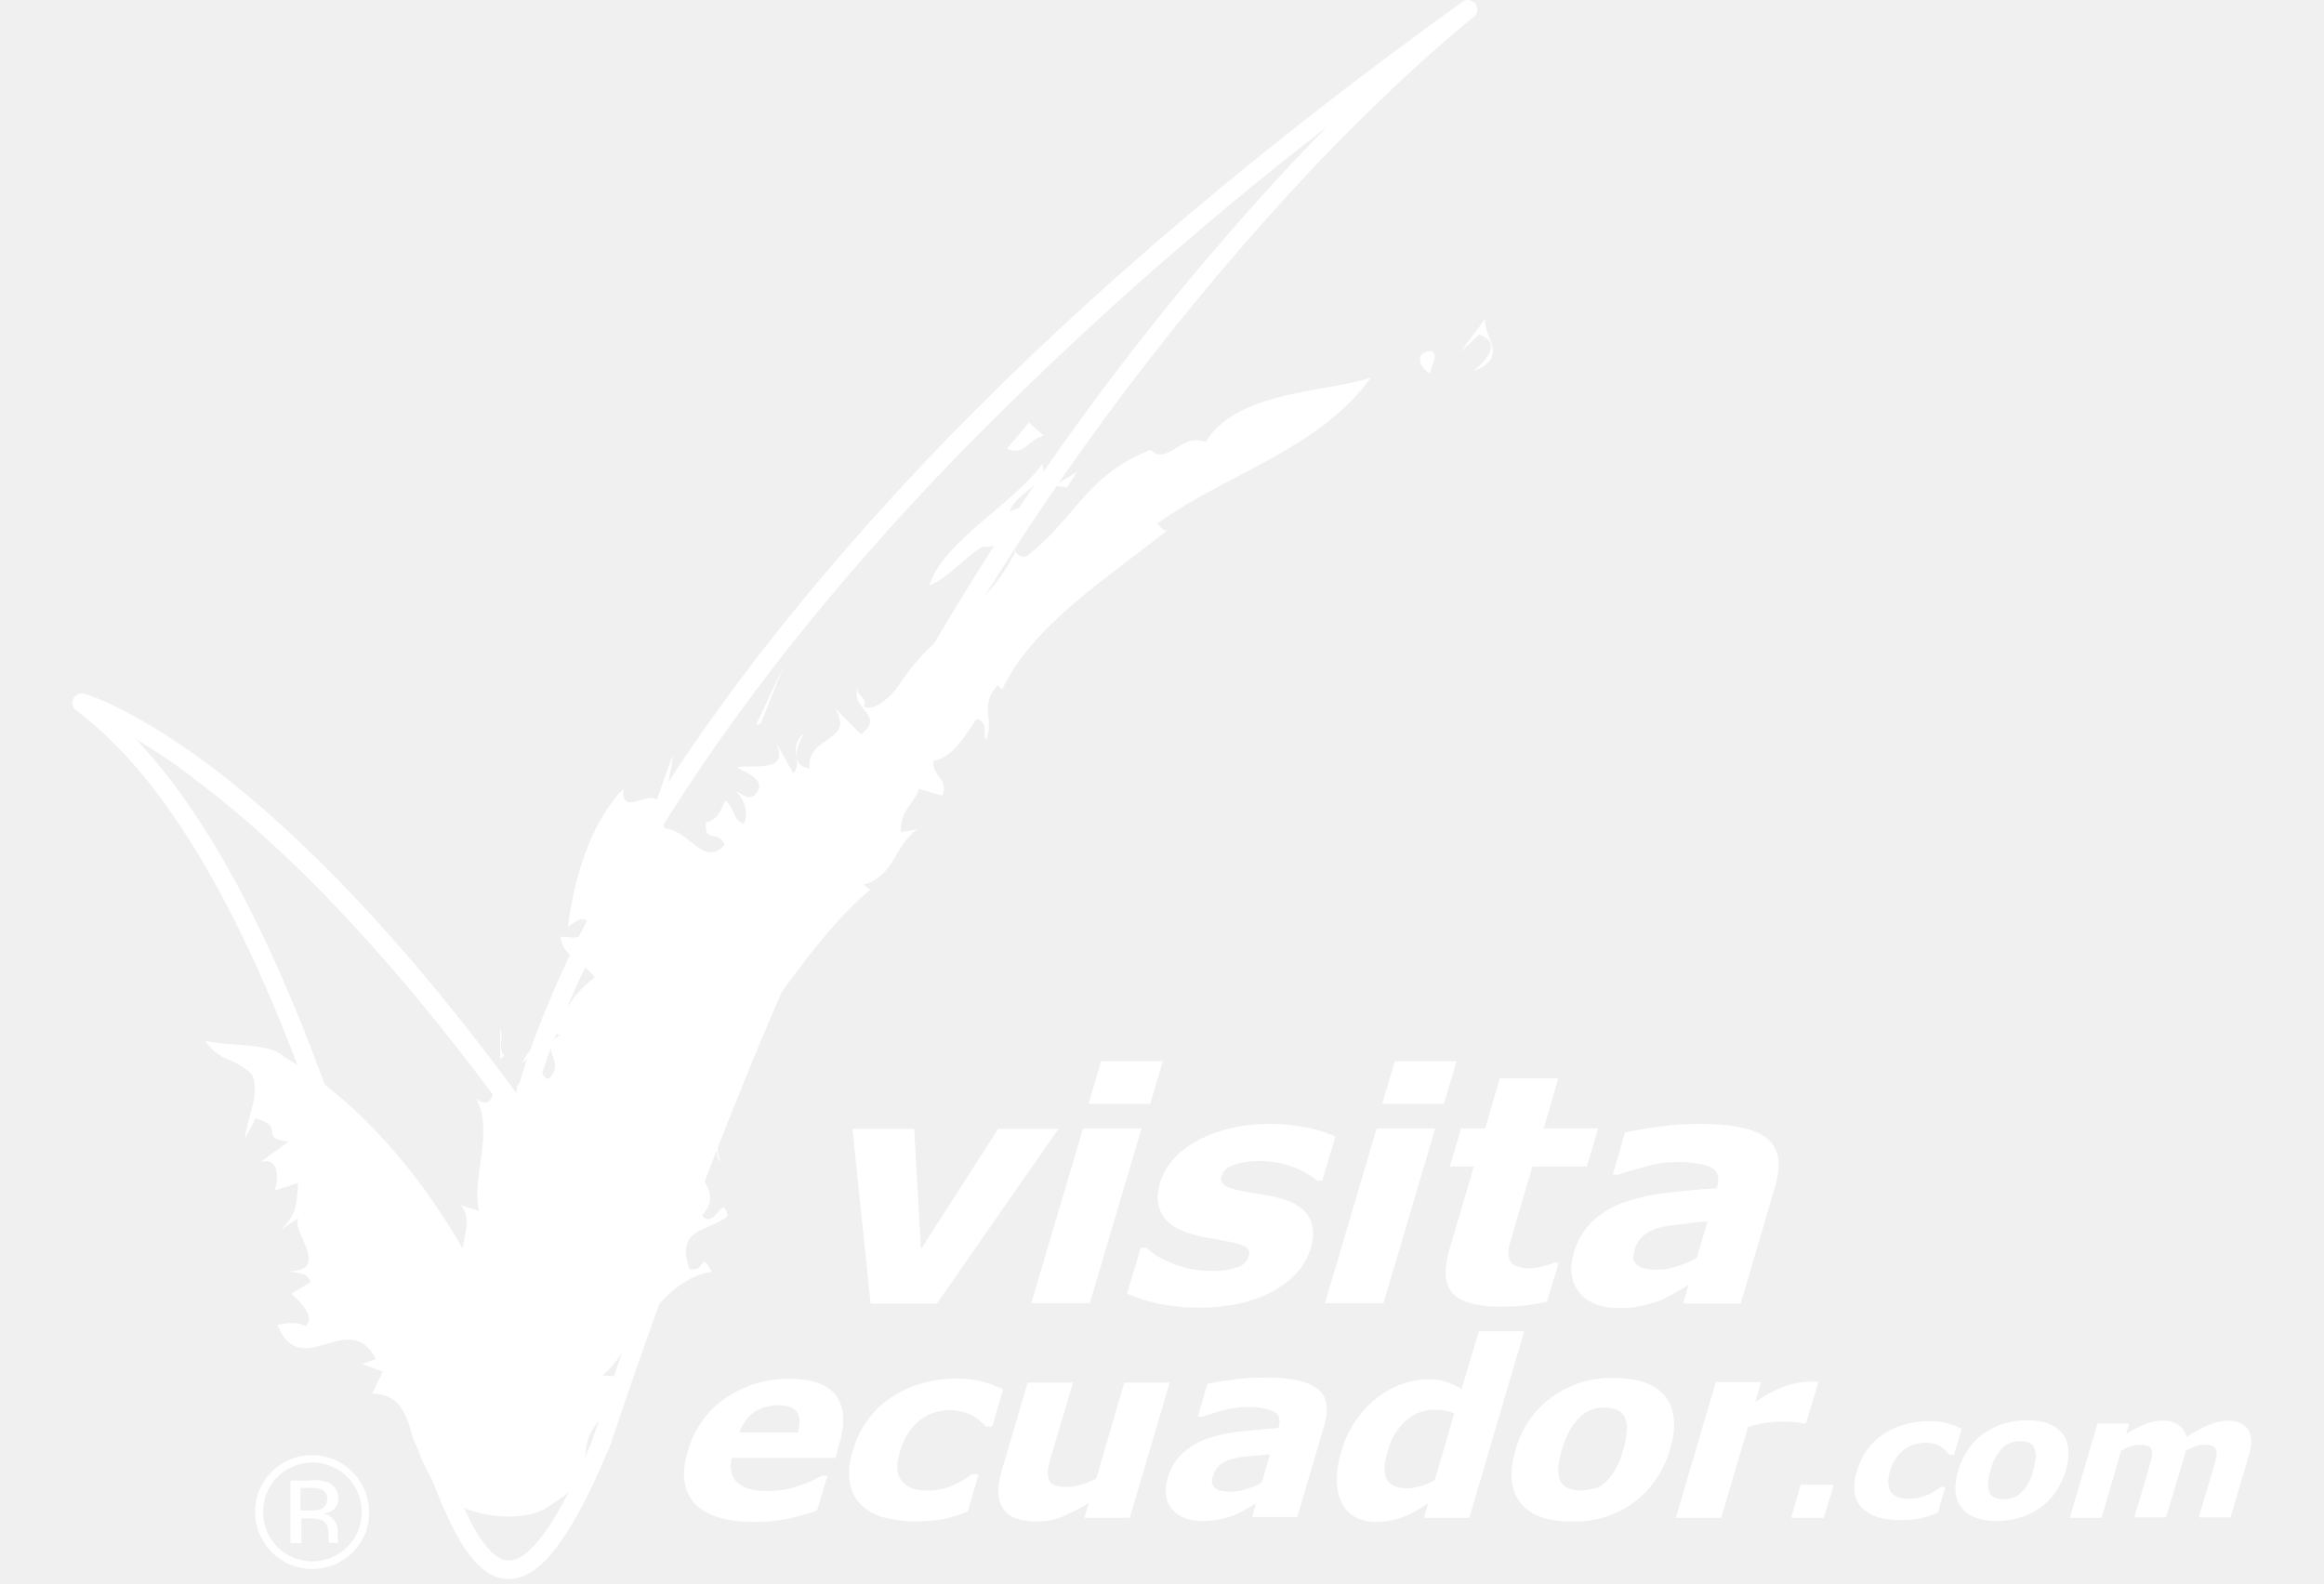
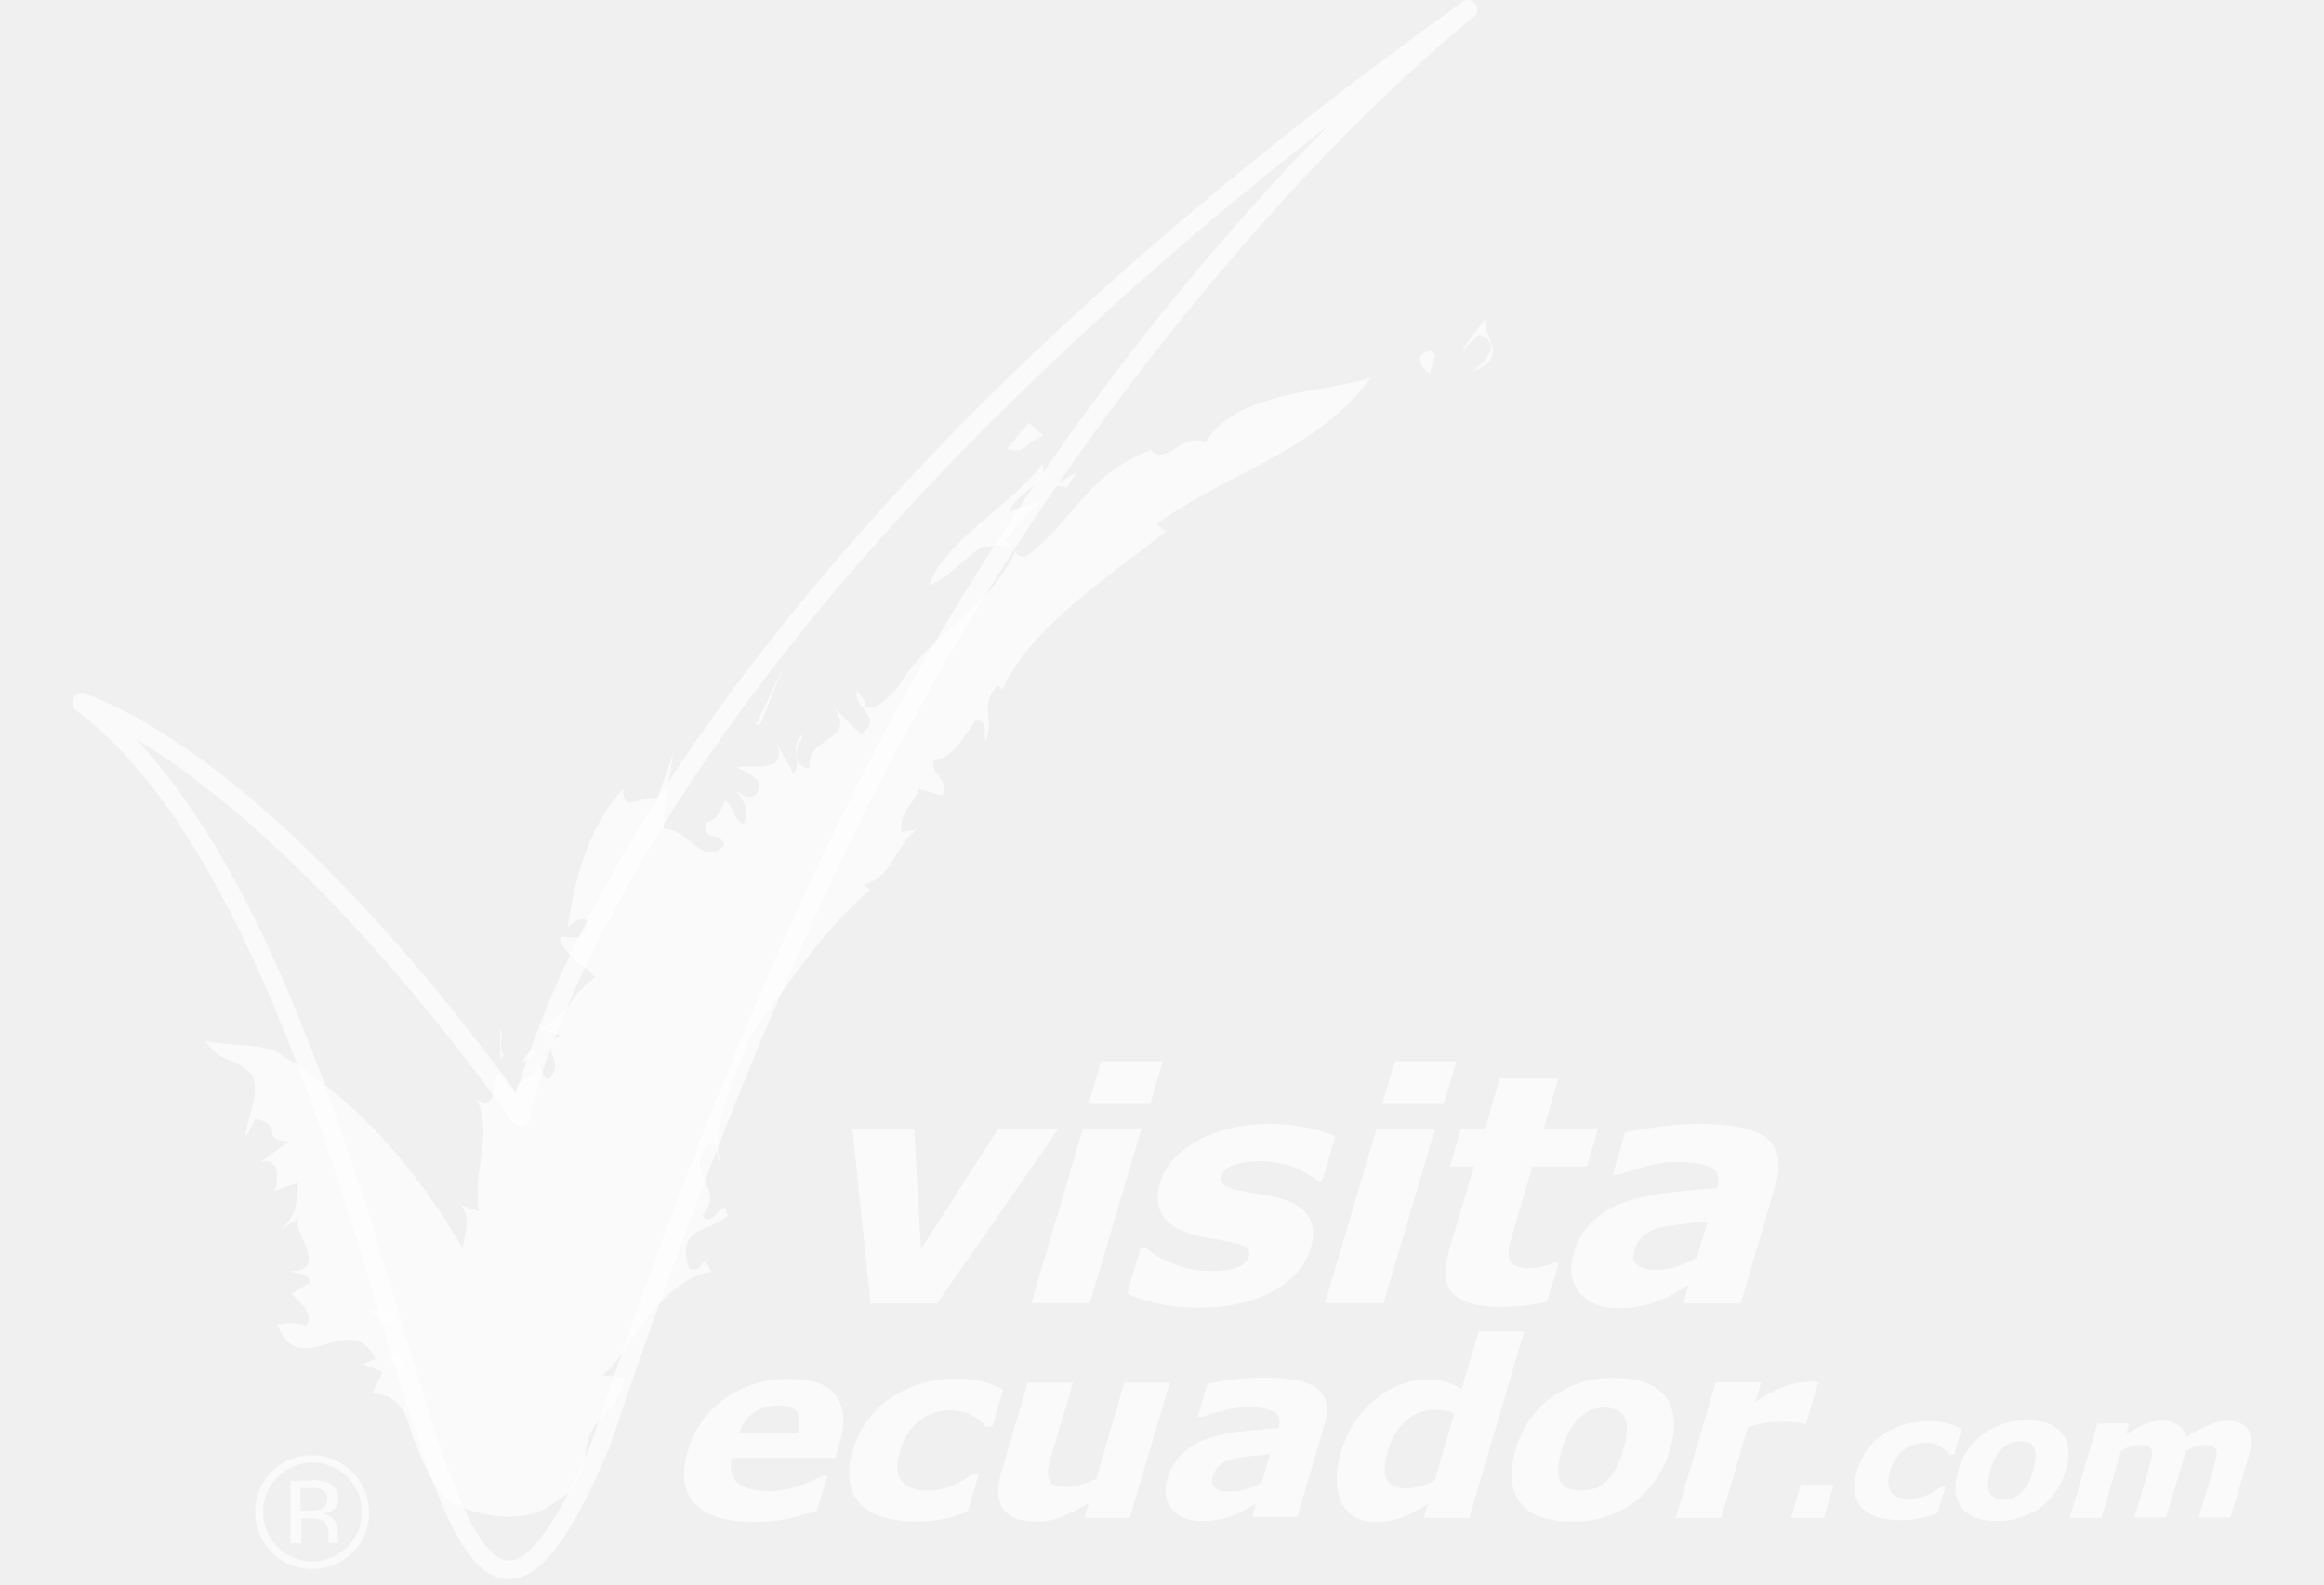
- <svg xmlns="http://www.w3.org/2000/svg" version="1.1" id="Capa_1" x="0px" y="0px" viewBox="0 0 512 348.9" style="enable-background:new 0 0 512 348.9;" xml:space="preserve">
-   <style type="text/css">
- 	.st0{fill:#FFFFFF;}
- </style>
-   <path class="st0" d="M233.2,248.7l-26.8,38.5h-14.6l-4-38.5h13.6l1.5,26.5l17-26.5L233.2,248.7z" />
-   <path class="st0" d="M240.1,287.1h-12.9l11.4-38.5h12.9L240.1,287.1z M253.4,243.2h-13.6l2.8-9.4h13.6L253.4,243.2z" />
-   <path class="st0" d="M288.8,274.9c-1.2,4-4,7.2-8.4,9.6c-4.4,2.4-9.9,3.6-16.3,3.6c-3.2,0-6.3-0.3-9.4-1c-2.2-0.5-4.3-1.2-6.4-2.1  l3-10.1h1.2c0.5,0.4,1.1,0.9,1.8,1.4c1,0.7,2,1.2,3.1,1.7c1.3,0.6,2.7,1,4.1,1.4c1.7,0.4,3.5,0.6,5.3,0.6c2,0.1,4-0.2,5.8-0.8  c1.2-0.3,2.1-1.2,2.5-2.4c0.3-0.7,0.1-1.5-0.5-2c-1.2-0.6-2.4-1-3.7-1.2c-0.9-0.2-2.1-0.4-3.7-0.7c-1.4-0.2-2.8-0.5-4.2-0.9  c-3.4-0.9-5.7-2.3-6.9-4.3s-1.4-4.3-0.5-7.2c1.1-3.7,3.8-6.8,8.2-9.2s9.8-3.7,16.1-3.7c2.8,0,5.6,0.3,8.4,0.9c2,0.4,4,1,5.9,1.9  l-2.9,9.7h-1.1c-1.7-1.3-3.6-2.4-5.6-3.1c-2.3-0.8-4.7-1.2-7.1-1.2c-1.9,0-3.7,0.2-5.5,0.8c-1.6,0.5-2.5,1.3-2.8,2.3  c-0.3,0.7-0.2,1.5,0.4,2.1c0.5,0.5,1.9,1,4.1,1.4c1.2,0.3,2.6,0.5,4,0.7s2.9,0.5,4.3,0.9c3.1,0.8,5.2,2.2,6.3,4  S289.6,272.2,288.8,274.9z" />
-   <path class="st0" d="M304.8,287.1h-12.9l11.4-38.5h12.9L304.8,287.1z M318.1,243.2h-13.6l2.8-9.4h13.6L318.1,243.2z" />
-   <path class="st0" d="M340.8,286.8c-1.5,0.3-3.1,0.6-4.6,0.8c-1.9,0.2-3.8,0.3-5.8,0.3c-5,0-8.4-1-10.3-2.9s-2.1-5.3-0.7-10l5.3-18  h-5.3l2.5-8.4h5.3l3.2-11h12.9l-3.2,11h12l-2.5,8.4h-12l-4,13.6c-0.4,1.4-0.7,2.5-1,3.5c-0.3,0.9-0.3,1.8-0.2,2.7  c0.1,0.8,0.5,1.5,1.2,1.9c1.1,0.6,2.3,0.8,3.5,0.7c0.9,0,1.8-0.2,2.7-0.4c0.9-0.2,1.7-0.4,2.5-0.8h1.1L340.8,286.8z" />
-   <path class="st0" d="M372,283.1c-0.8,0.5-1.9,1.1-3.1,1.8c-1.1,0.6-2.2,1.2-3.4,1.7c-1.4,0.5-2.8,0.9-4.3,1.2  c-1.5,0.3-3,0.4-4.6,0.4c-3.8,0-6.7-1.1-8.6-3.4c-1.9-2.3-2.3-5.1-1.3-8.7c0.7-2.6,2.1-5,4-6.9c2-1.9,4.3-3.3,6.8-4.2  c3.1-1.1,6.3-1.8,9.5-2.2c3.6-0.4,7.4-0.8,11.2-1l0.1-0.2c0.6-2.1,0.2-3.6-1.4-4.4c-1.6-0.8-4.1-1.2-7.6-1.2c-2.4,0-4.8,0.4-7.1,1.1  c-2.6,0.7-4.5,1.3-5.7,1.7h-1.2l2.7-9.3c1.5-0.3,3.8-0.8,7-1.2c3.1-0.5,6.3-0.7,9.4-0.7c7.3,0,12.3,1.1,14.9,3.2  c2.6,2.2,3.2,5.5,1.9,10.2l-7.7,26.2h-12.7L372,283.1z M373.8,277.1l2.4-8c-1.8,0.1-3.7,0.3-5.8,0.6c-1.6,0.2-3.3,0.4-4.9,0.8  c-1.3,0.3-2.4,0.9-3.4,1.7c-0.9,0.8-1.6,1.8-1.9,2.9c-0.2,0.6-0.3,1.3-0.4,1.9c0,0.5,0.2,1.1,0.6,1.4c0.5,0.5,1,0.8,1.7,1  c1.1,0.3,2.3,0.4,3.5,0.3c1.4,0,2.8-0.3,4.1-0.8C371.1,278.5,372.5,277.9,373.8,277.1L373.8,277.1z" />
-   <path class="st0" d="M184.1,321.2h-22.9c-0.5,2.3-0.1,4.1,1.2,5.4s3.7,1.9,7,1.9c2.2,0,4.4-0.4,6.4-1.1c1.9-0.6,3.7-1.4,5.4-2.3h1.1  l-2.3,7.7c-2.3,0.8-4.6,1.4-6.9,1.9c-2.2,0.4-4.5,0.6-6.8,0.6c-6.2,0-10.6-1.3-13.2-4c-2.5-2.7-3.1-6.5-1.6-11.5  c1.3-4.7,4.2-8.9,8.2-11.7c4.2-2.9,9.1-4.4,14.2-4.3c5.1,0,8.5,1.2,10.3,3.7c1.8,2.5,2.1,6,0.7,10.6L184.1,321.2z M175.8,315.6  c0.5-2,0.5-3.5-0.2-4.5s-2.1-1.5-4.1-1.5c-1.8,0-3.6,0.5-5.2,1.4c-1.6,1.1-2.8,2.7-3.4,4.6H175.8z" />
-   <path class="st0" d="M201.8,335.2c-2.4,0-4.8-0.3-7.2-0.9c-1.9-0.5-3.6-1.5-5-2.9c-1.3-1.3-2.1-3-2.4-4.9c-0.3-2.3-0.1-4.7,0.7-6.9  c0.7-2.6,1.9-5.1,3.6-7.2c1.5-2,3.4-3.7,5.6-5c2.1-1.3,4.3-2.2,6.6-2.8c2.3-0.6,4.7-0.9,7.1-0.9c1.9,0,3.8,0.2,5.7,0.7  c1.6,0.4,3.1,1,4.5,1.7l-2.4,8.2h-1.4c-0.3-0.3-0.6-0.7-1.1-1.1c-0.5-0.5-1-0.9-1.6-1.2c-3.9-2.1-8.7-1.7-12.1,1.1  c-2,1.7-3.4,4-4.1,6.6c-0.9,2.9-0.8,5.1,0.3,6.5s2.9,2.2,5.6,2.2c1.2,0,2.4-0.1,3.5-0.4c1-0.2,1.9-0.6,2.8-1c0.7-0.3,1.4-0.7,2-1.1  c0.6-0.4,1.1-0.8,1.7-1.1h1.4l-2.4,8.2c-1.8,0.7-3.6,1.3-5.4,1.7C205.8,335,203.8,335.2,201.8,335.2z" />
-   <path class="st0" d="M248.9,334.4h-10l1-3.3c-1.9,1.2-3.9,2.2-6,3.1c-1.8,0.7-3.8,1.1-5.8,1c-3.4,0-5.8-0.9-7.1-2.8  s-1.4-4.7-0.3-8.4l5.7-19.4h10l-4.4,14.8c-0.4,1.2-0.7,2.5-1,3.8c-0.2,0.8-0.2,1.7,0,2.5c0.1,0.6,0.6,1.2,1.2,1.4  c0.9,0.4,1.9,0.5,2.9,0.5c1,0,2-0.2,3-0.5c1.2-0.3,2.3-0.8,3.4-1.3l6.2-21.2h10L248.9,334.4z" />
-   <path class="st0" d="M276.7,331.2c-0.6,0.4-1.5,0.9-2.4,1.4c-0.8,0.5-1.7,0.9-2.6,1.3c-1.1,0.4-2.2,0.7-3.3,0.9  c-1.2,0.2-2.4,0.3-3.6,0.3c-3,0-5.2-0.9-6.6-2.6s-1.8-4-1-6.7c0.5-2,1.6-3.9,3.1-5.4c1.5-1.4,3.3-2.6,5.3-3.3  c2.4-0.9,4.9-1.4,7.4-1.7c2.8-0.3,5.8-0.6,8.7-0.8v-0.2c0.5-1.6,0.1-2.8-1.1-3.4c-1.9-0.8-3.9-1.1-5.9-1c-1.9,0-3.7,0.3-5.5,0.8  c-2,0.6-3.5,1-4.4,1.3h-0.9l2.1-7.2c1.1-0.3,2.9-0.6,5.4-0.9c2.4-0.4,4.9-0.5,7.3-0.5c5.7,0,9.5,0.8,11.6,2.5s2.5,4.3,1.5,7.9  l-6,20.3h-9.9L276.7,331.2z M278,326.6l1.8-6.2c-1.4,0.1-2.9,0.3-4.5,0.4c-1.3,0.1-2.5,0.3-3.8,0.6c-1,0.2-1.9,0.7-2.7,1.3  c-0.7,0.6-1.2,1.4-1.5,2.3c-0.2,0.5-0.3,1-0.3,1.5c0,0.4,0.2,0.8,0.5,1.1c0.4,0.4,0.8,0.7,1.3,0.8c0.9,0.2,1.8,0.3,2.7,0.2  c1.1,0,2.2-0.2,3.2-0.6C276,327.7,277,327.2,278,326.6L278,326.6z" />
-   <path class="st0" d="M323.7,334.4h-10l0.9-3.1c-1.8,1.2-3.7,2.2-5.7,3c-1.7,0.6-3.6,1-5.5,1c-3.8,0-6.4-1.4-7.8-4.2  c-1.4-2.8-1.5-6.6-0.1-11.3c0.7-2.4,1.7-4.7,3.1-6.7c1.3-1.9,2.8-3.6,4.6-5c1.6-1.3,3.5-2.4,5.5-3.1c1.8-0.7,3.8-1.1,5.7-1.1  c1.5-0.1,3,0.1,4.4,0.6c1.1,0.4,2.2,0.9,3.2,1.5l3.8-12.7h10L323.7,334.4z M316.1,326.1l4.3-14.7c-0.6-0.3-1.3-0.5-2-0.6  c-0.7-0.1-1.4-0.2-2.1-0.2c-2.4-0.1-4.8,0.8-6.6,2.4c-1.9,1.8-3.3,4-3.9,6.5c-0.9,2.9-1,5.1-0.3,6.4s2.2,2,4.5,2c1,0,2-0.2,3-0.5  C314.1,327.1,315.1,326.7,316.1,326.1L316.1,326.1z" />
-   <path class="st0" d="M367.9,319.4c-1.3,4.6-4.1,8.7-7.9,11.6c-4,2.9-8.9,4.4-13.8,4.2c-5.4,0-9.2-1.4-11.3-4.2s-2.5-6.7-1-11.6  c1.3-4.7,4.1-8.8,8-11.6c4-2.9,8.9-4.4,13.8-4.2c5.4,0,9.2,1.4,11.4,4.3C369,310.7,369.4,314.5,367.9,319.4z M353.5,326.7  c0.9-0.8,1.7-1.7,2.3-2.8c0.8-1.4,1.4-2.9,1.8-4.5c0.5-1.4,0.7-2.9,0.8-4.4c0.1-1-0.1-2-0.5-2.9c-0.4-0.7-1-1.2-1.7-1.5  c-0.8-0.3-1.7-0.5-2.6-0.5c-0.9,0-1.8,0.1-2.7,0.4c-1,0.3-1.8,0.8-2.6,1.5c-0.9,0.8-1.7,1.8-2.3,2.8c-0.8,1.4-1.4,3-1.9,4.5  c-0.4,1.4-0.7,2.8-0.8,4.2c-0.1,1,0.1,2,0.5,2.9c0.4,0.7,1,1.2,1.7,1.5c0.8,0.3,1.8,0.5,2.7,0.5c0.9,0,1.8-0.2,2.7-0.4  C351.9,327.9,352.7,327.4,353.5,326.7L353.5,326.7z" />
-   <path class="st0" d="M397.9,313.6H397c-0.6-0.2-1.3-0.3-2-0.3c-0.9-0.1-1.7-0.1-2.3-0.1c-1.3,0-2.6,0.1-3.8,0.3  c-1.3,0.2-2.6,0.5-3.8,0.9l-5.9,20h-10l8.8-29.9h10l-1.3,4.4c2.1-1.5,4.4-2.7,6.8-3.6c1.5-0.5,3.1-0.8,4.8-0.9h1.2  c0.4,0,0.8,0,1.1,0.1L397.9,313.6z" />
-   <path class="st0" d="M401.8,334.4h-7.2l2.1-7.3h7.3L401.8,334.4z" />
-   <path class="st0" d="M418.8,334.9c-1.7,0-3.4-0.2-5-0.6c-1.3-0.4-2.5-1.1-3.5-2c-0.9-0.9-1.5-2.1-1.7-3.4c-0.2-1.6,0-3.3,0.5-4.8  c1-3.5,3.2-6.6,6.4-8.5c1.4-0.9,3-1.5,4.6-1.9c1.6-0.4,3.3-0.6,5-0.6c1.3,0,2.7,0.1,4,0.5c1.1,0.3,2.1,0.7,3.1,1.2l-1.7,5.7h-1  l-0.7-0.8c-0.3-0.3-0.7-0.6-1.1-0.9c-0.5-0.3-1-0.5-1.5-0.7c-2.4-0.6-5-0.1-6.9,1.4c-1.4,1.2-2.4,2.8-2.9,4.6  c-0.6,2-0.5,3.5,0.2,4.6c0.7,1,2,1.5,3.9,1.5c0.8,0,1.6-0.1,2.5-0.3c0.7-0.2,1.3-0.4,2-0.7c0.5-0.2,0.9-0.5,1.4-0.8  c0.4-0.3,0.8-0.5,1.2-0.8h1l-1.7,5.7c-1.2,0.5-2.5,0.9-3.8,1.2C421.5,334.8,420.1,334.9,418.8,334.9z" />
-   <path class="st0" d="M455.1,324c-0.9,3.2-2.8,6.1-5.5,8.1c-2.8,2-6.2,3-9.6,3c-3.8,0-6.4-1-7.9-3s-1.7-4.7-0.7-8.1  c0.9-3.2,2.8-6.1,5.5-8.1c2.8-2,6.2-3,9.6-3c3.8,0,6.4,1,7.9,3C455.9,317.9,456.1,320.6,455.1,324z M445.1,329  c0.6-0.6,1.2-1.2,1.6-1.9c0.5-1,1-2,1.2-3.1c0.3-1,0.5-2,0.6-3.1c0-0.7-0.1-1.4-0.4-2c-0.2-0.5-0.7-0.9-1.2-1.1  c-0.6-0.2-1.2-0.3-1.8-0.3c-0.6,0-1.3,0.1-1.9,0.3c-0.7,0.2-1.3,0.6-1.8,1c-0.6,0.6-1.2,1.2-1.6,2c-0.6,1-1,2.1-1.3,3.2  c-0.3,1-0.5,2-0.5,3c0,0.7,0.1,1.4,0.4,2c0.3,0.5,0.7,0.8,1.2,1c0.6,0.2,1.2,0.4,1.9,0.3c0.6,0,1.3-0.1,1.9-0.3  C444,329.8,444.6,329.5,445.1,329L445.1,329z" />
-   <path class="st0" d="M481.6,319.6l-4.4,14.7h-7l3.1-10.4c0.3-1,0.5-1.9,0.7-2.6c0.2-0.6,0.2-1.2,0.1-1.7c-0.1-0.4-0.4-0.8-0.8-1  c-0.6-0.2-1.2-0.3-1.9-0.3c-0.7,0-1.4,0.1-2.1,0.4c-0.7,0.2-1.3,0.5-2,0.9l-4.3,14.8h-7l6.1-20.8h7l-0.7,2.3  c1.3-0.8,2.7-1.5,4.1-2.1c1.2-0.5,2.5-0.8,3.9-0.8c1.2-0.1,2.5,0.3,3.5,0.9c0.9,0.6,1.6,1.6,1.8,2.7c1.5-1,3.1-1.9,4.8-2.6  c1.3-0.6,2.7-0.9,4.1-1c2.3,0,3.9,0.7,4.7,2c0.8,1.3,0.9,3.3,0.1,5.8l-4,13.5h-7l3.1-10.4c0.3-1,0.5-1.9,0.7-2.6  c0.2-0.6,0.2-1.1,0.1-1.7c-0.1-0.4-0.4-0.8-0.8-1c-0.6-0.2-1.3-0.3-1.9-0.3c-0.6,0-1.2,0.1-1.8,0.3  C483.1,318.9,482.3,319.2,481.6,319.6z" />
-   <path class="st0" d="M112.1,347.9h-0.4c-10.4-0.6-16.9-20.6-27.4-56c-1.3-4.4-2.7-9-4.1-13.7c-13.6-44.7-33.1-98.9-63.3-121.6  c-1-0.6-1.2-1.9-0.6-2.9c0.5-0.8,1.5-1.1,2.4-0.8c0.4,0.1,10.2,2.9,27.3,15.6c26.7,20,51.2,49.7,67.8,72.4  c2.6-9.5,10.5-33.3,32.6-67.3c16.6-25.7,37.9-51.8,63.1-77.8C241,63.5,279,31.4,322.2,0.4c0.9-0.7,2.2-0.4,2.9,0.5  c0.6,0.9,0.5,2.1-0.4,2.8c-0.1,0.1-14.7,11.5-35.7,33.6C260.2,68,234.7,101.7,213,137.8c-27.3,45.3-53.1,104.7-78.9,181.6l-0.1,0.1  C125.7,339.1,118.9,347.9,112.1,347.9z M30,162.9c25.2,26.7,42,74.2,54.2,114.2c1.4,4.7,2.8,9.2,4.1,13.7c8,27,15.6,52.5,23.6,53  c3.3,0.2,9.2-4.1,18.3-25.7c25.8-77.2,51.8-136.9,79.2-182.4c21.9-36.4,47.6-70.4,76.7-101.3c2.2-2.3,4.3-4.5,6.3-6.5  c-28.2,21.8-54.8,45.4-79.8,70.8c-25.1,25.7-46.1,51.6-62.6,77c-22.5,34.6-31.6,61.3-33.2,70.6c-0.1,0.8-0.8,1.5-1.6,1.7  c-0.8,0.2-1.7-0.1-2.2-0.8c-16.4-22.7-41.7-54.1-69.3-74.9C39.3,168.8,34.8,165.7,30,162.9z" />
-   <path class="st0" d="M327.2,70.2l-5.4,7.3l4.1-3.8c5.7,2.1,0.4,6.6-1.2,8C332.8,78.6,326.5,73.9,327.2,70.2z" />
-   <path class="st0" d="M315.3,77.3c-4.2,0.4-2.2,4.1-0.2,5C315,80.6,317.3,78.2,315.3,77.3z" />
-   <path class="st0" d="M115,234.3c1.2-0.9,2.2-2.1,3.3-1.6C117.5,231.1,116.7,230.6,115,234.3z" />
-   <polygon class="st0" points="118.2,232.8 118.6,233.8 118.6,232.9 " />
-   <path class="st0" d="M198.5,183.3c-0.2-5,2.7-5.6,3.9-9.5l5.2,1.5c1.5-3.8-2.1-3.9-2-7.7c5.1-0.6,8.3-8.1,9.7-9.2  c2.5,0.8,1.2,3.3,1.9,4.7c2-4.5-1.6-7.8,2.6-12.1l1,0.9c6.7-14.2,22.9-24.3,36.4-35.1c-1.1,0.3-1.4-0.8-2.3-1.4  c14.9-10.9,35.7-16.3,47.1-32.2c-9.8,3.3-29.5,2.8-36.4,14.2c-5.4-2.2-8.4,5.4-12.1,1.7c-14.4,5.7-16.3,14.9-27.4,23.5  c-2.2,0.5-2.9-2.1-4.7-3.6c2.7-2.8,5-6.3,8.2-8.6c-2.4,0.5-4.8,1.3-7.1,2.3c1-4.1,8.8-6.1,7.1-10.4c-6.6,8.9-21.7,16.9-24.9,26.7  c4.1-1.6,7.4-5.8,11.6-8.5c2.7,0,6.1-1.1,7.4,1c-6.7,13.7-18,17.3-25.6,29.4c-2,2.8-5.5,5.9-7.8,4.8c1-2.2-1.8-2.2-1.3-4.3  c-1.9,4.9,6.3,6,0.7,10.4l-5.9-5.9c5.1,7.6-6.5,6.2-5.4,13.4c-3.9-0.4-3.4-4.3-1.2-7.7c-3.9,2.8-0.1,6-2.4,8.8l-3.9-6.9  c3.3,7-5.2,4.9-8.5,5.5c1.3,1.2,7.1,2.5,3.9,6.2c-2,1.2-2.9-0.6-4.1-0.8c1.3,1.2,3,4.2,1.7,7.1c-2.4-0.7-2.1-3.7-4.1-5.1  c-1.1,2.2-1.6,4.2-4.3,4.8c-0.4,4.8,3.1,1.5,4.1,5c-4.7,5-7.6-3.4-13.3-3.7c-0.4-6.1,1.8-12.8,1.9-16.1l-3.5,9.8  c-2.2-1.9-7.7,3.8-7.4-2.4c-7.6,7.9-10.9,20.5-12.2,30.4c1.4-0.9,2.7-2.3,4.2-1.4c-0.4,5.2-3.5,3.4-5.8,3.6c0.3,4.2,5,5.5,7.5,8.9  c-6.9,5.5-4.6,7.4-12.3,11.6l4.7,1.1c-5.2,3.1,1.7,6-2.6,9.7c-1.1,0-1.7-2.2-2.3-3.9c0.2,4.6-5.2,2.7-4.7,7.3l-4.2-4.7  c-1,3.3-0.6,8.6-4.7,5.7c4,7.2-1,16.8,0.6,24.7l-4-1.3c2.3,2.5,1,6,0.4,9.5l0,0c-9.9-17.2-23.4-32.8-39.5-42.3  c-3-3-11.8-2.1-17.2-3.4c3.5,5,6,3.3,10.3,7.4c2,4.2-1.1,9.3-1.5,14.1l2.3-4.4c6.8,1.8,0.5,4.5,7.3,5.1l-6.2,4.5  c4.2-1.2,4,3.9,3.1,6.3l5.2-1.7c-0.4,4.5-0.2,7-3.9,10.4l4-2.7c-2,2.7,7.4,11.6-2.1,11.8c1.5,0.4,4.1,0.1,4.7,2.4l-4.2,2.5  c2.6,2.4,5.2,5.3,3.1,7.2c-1.9-1.1-4-0.7-6.2-0.3c5.3,12.9,15.7-4,21.7,7.5l-3,1.1l4.5,1.7l-2.3,4.8c6,0.2,7.5,4.3,8.9,9.6  c1.9,4.2,2.7,7.8,6.6,12.5c2.4,3.9,17,7.7,23.8,2.5c7.1-4.6,4.9-4.5,6.1-6c1-2.3,1.7-4.7,1.8-7.2c1.3-6.5,7.5-7.7,8.4-15l-4.9-0.4  c5.7-4.1,12.1-21.1,24.1-22.8c-2.8-5-1.1,0.2-4.9-0.6c-3.3-9.4,4.6-8.2,8.4-11.7c-1.1-5.4-2.8,3.3-5.6-0.1c5.6-6.6-4.4-7.7,1.4-16.1  c2.9-0.1,1,2.8,2.6,4.3c-2.6-7.6,3.6-19,6.8-28.3c7.1-9.4,16.1-23.2,26.2-31.7l-1.4-1.1c6.8-1.9,6.6-8.5,11.8-12.2L198.5,183.3z" />
-   <path class="st0" d="M229.9,96l-3.2-2.9l-4.9,5.8C226.2,100.3,225.9,97.2,229.9,96z" />
-   <polygon class="st0" points="235.1,107.4 237.2,104 232.3,107 " />
-   <polygon class="st0" points="166.5,159.8 167.6,159.4 172.7,146.7 " />
-   <path class="st0" d="M111.1,232.6c-1.6-2.1,0-4-0.9-6v6.7L111.1,232.6z" />
-   <path class="st0" d="M80.5,288.2c7,3.5-0.9,4.5,6.4,2.6C86.3,287.1,82.8,289.7,80.5,288.2z" />
-   <path class="st0" d="M89,302.2c0.6-1.6-0.3-2.8-1.3-3.9C84,299.8,87.8,300.6,89,302.2z" />
-   <path class="st0" d="M77.7,342c-4.9,4.9-12.9,4.9-17.8,0c0,0,0,0,0,0c-2.4-2.4-3.7-5.6-3.7-8.9c0-7,5.7-12.6,12.6-12.5  c3.3,0,6.5,1.3,8.8,3.7c2.4,2.3,3.7,5.5,3.7,8.9C81.4,336.4,80.1,339.6,77.7,342z M61.1,325.4c-2,2-3.2,4.8-3.1,7.7  c-0.1,2.9,1.1,5.7,3.1,7.7c4.2,4.2,11,4.3,15.3,0.1c0,0,0,0,0.1-0.1c2.1-2,3.2-4.8,3.2-7.7c0-6-4.8-10.8-10.7-10.9  C66,322.2,63.2,323.3,61.1,325.4L61.1,325.4z M68.5,326.1c1.3-0.1,2.6,0.1,3.8,0.5c1.4,0.6,2.3,2,2.2,3.5c0.1,1.1-0.4,2.1-1.3,2.7  c-0.6,0.4-1.3,0.6-2,0.7c0.9,0.1,1.8,0.6,2.4,1.4c0.5,0.6,0.7,1.4,0.8,2.1v1c0,0.3,0,0.7,0,1c0,0.2,0,0.5,0.1,0.7l0.1,0.2h-2.2v-0.1  c0,0,0-0.1,0-0.1v-0.4v-1.1c0-1.6-0.4-2.6-1.3-3.2c-0.9-0.4-1.8-0.5-2.7-0.5h-2v5.5h-2.4v-13.8H68.5z M71.2,328.3  c-0.9-0.4-2-0.6-3-0.5h-2v5h2.2c0.8,0,1.6-0.1,2.3-0.3c1.2-0.6,1.8-2.1,1.2-3.3C71.7,328.8,71.4,328.5,71.2,328.3L71.2,328.3z" />
+ <svg xmlns="http://www.w3.org/2000/svg" width="512" height="349" viewBox="0 0 512 349" fill="none">
+   <path d="M233.2 248.7L206.4 287.2H191.8L187.8 248.7H201.4L202.9 275.2L219.9 248.7H233.2Z" fill="white" fill-opacity="0.65" />
+   <path d="M240.1 287.1H227.2L238.6 248.6H251.5L240.1 287.1ZM253.4 243.2H239.8L242.6 233.8H256.2L253.4 243.2Z" fill="white" fill-opacity="0.65" />
+   <path d="M288.8 274.9C287.6 278.9 284.8 282.1 280.4 284.5C276 286.9 270.5 288.1 264.1 288.1C260.9 288.1 257.8 287.8 254.7 287.1C252.5 286.6 250.4 285.9 248.3 285L251.3 274.9H252.5C253 275.3 253.6 275.8 254.3 276.3C255.3 277 256.3 277.5 257.4 278C258.7 278.6 260.1 279 261.5 279.4C263.2 279.8 265 280 266.8 280C268.8 280.1 270.8 279.8 272.6 279.2C273.8 278.9 274.7 278 275.1 276.8C275.4 276.1 275.2 275.3 274.6 274.8C273.4 274.2 272.2 273.8 270.9 273.6C270 273.4 268.8 273.2 267.2 272.9C265.8 272.7 264.4 272.4 263 272C259.6 271.1 257.3 269.7 256.1 267.7C254.9 265.7 254.7 263.4 255.6 260.5C256.7 256.8 259.4 253.7 263.8 251.3C268.2 248.9 273.6 247.6 279.9 247.6C282.7 247.6 285.5 247.9 288.3 248.5C290.3 248.9 292.3 249.5 294.2 250.4L291.3 260.1H290.2C288.5 258.8 286.6 257.7 284.6 257C282.3 256.2 279.9 255.8 277.5 255.8C275.6 255.8 273.8 256 272 256.6C270.4 257.1 269.5 257.9 269.2 258.9C268.9 259.6 269 260.4 269.6 261C270.1 261.5 271.5 262 273.7 262.4C274.9 262.7 276.3 262.9 277.7 263.1C279.1 263.3 280.6 263.6 282 264C285.1 264.8 287.2 266.2 288.3 268C289.4 269.8 289.6 272.2 288.8 274.9Z" fill="white" fill-opacity="0.65" />
+   <path d="M304.8 287.1H291.9L303.3 248.6H316.2L304.8 287.1ZM318.1 243.2H304.5L307.3 233.8H320.9L318.1 243.2Z" fill="white" fill-opacity="0.65" />
+   <path d="M340.8 286.8C339.3 287.1 337.7 287.4 336.2 287.6C334.3 287.8 332.4 287.9 330.4 287.9C325.4 287.9 322 286.9 320.1 285C318.2 283.1 318 279.7 319.4 275L324.7 257H319.4L321.9 248.6H327.2L330.4 237.6H343.3L340.1 248.6H352.1L349.6 257H337.6L333.6 270.6C333.2 272 332.9 273.1 332.6 274.1C332.3 275 332.3 275.9 332.4 276.8C332.5 277.6 332.9 278.3 333.6 278.7C334.7 279.3 335.9 279.5 337.1 279.4C338 279.4 338.9 279.2 339.8 279C340.7 278.8 341.5 278.6 342.3 278.2H343.4L340.8 286.8Z" fill="white" fill-opacity="0.65" />
+   <path d="M372 283.1C371.2 283.6 370.1 284.2 368.9 284.9C367.8 285.5 366.7 286.1 365.5 286.6C364.1 287.1 362.7 287.5 361.2 287.8C359.7 288.1 358.2 288.2 356.6 288.2C352.8 288.2 349.9 287.1 348 284.8C346.1 282.5 345.7 279.7 346.7 276.1C347.4 273.5 348.8 271.1 350.7 269.2C352.7 267.3 355 265.9 357.5 265C360.6 263.9 363.8 263.2 367 262.8C370.6 262.4 374.4 262 378.2 261.8L378.3 261.6C378.9 259.5 378.5 258 376.9 257.2C375.3 256.4 372.8 256 369.3 256C366.9 256 364.5 256.4 362.2 257.1C359.6 257.8 357.7 258.4 356.5 258.8H355.3L358 249.5C359.5 249.2 361.8 248.7 365 248.3C368.1 247.8 371.3 247.6 374.4 247.6C381.7 247.6 386.7 248.7 389.3 250.8C391.9 253 392.5 256.3 391.2 261L383.5 287.2H370.8L372 283.1ZM373.8 277.1L376.2 269.1C374.4 269.2 372.5 269.4 370.4 269.7C368.8 269.9 367.1 270.1 365.5 270.5C364.2 270.8 363.1 271.4 362.1 272.2C361.2 273 360.5 274 360.2 275.1C360 275.7 359.9 276.4 359.8 277C359.8 277.5 360 278.1 360.4 278.4C360.9 278.9 361.4 279.2 362.1 279.4C363.2 279.7 364.4 279.8 365.6 279.7C367 279.7 368.4 279.4 369.7 278.9C371.1 278.5 372.5 277.9 373.8 277.1Z" fill="white" fill-opacity="0.65" />
+   <path d="M184.1 321.2H161.2C160.7 323.5 161.1 325.3 162.4 326.6C163.7 327.9 166.1 328.5 169.4 328.5C171.6 328.5 173.8 328.1 175.8 327.4C177.7 326.8 179.5 326 181.2 325.1H182.3L180 332.8C177.7 333.6 175.4 334.2 173.1 334.7C170.9 335.1 168.6 335.3 166.3 335.3C160.1 335.3 155.7 334 153.1 331.3C150.6 328.6 150 324.8 151.5 319.8C152.8 315.1 155.7 310.9 159.7 308.1C163.9 305.2 168.8 303.7 173.9 303.8C179 303.8 182.4 305 184.2 307.5C186 310 186.3 313.5 184.9 318.1L184.1 321.2ZM175.8 315.6C176.3 313.6 176.3 312.1 175.6 311.1C174.9 310.1 173.5 309.6 171.5 309.6C169.7 309.6 167.9 310.1 166.3 311C164.7 312.1 163.5 313.7 162.9 315.6H175.8Z" fill="white" fill-opacity="0.65" />
+   <path d="M201.8 335.2C199.4 335.2 197 334.9 194.6 334.3C192.7 333.8 191 332.8 189.6 331.4C188.3 330.1 187.5 328.4 187.2 326.5C186.9 324.2 187.1 321.8 187.9 319.6C188.6 317 189.8 314.5 191.5 312.4C193 310.4 194.9 308.7 197.1 307.4C199.2 306.1 201.4 305.2 203.7 304.6C206 304 208.4 303.7 210.8 303.7C212.7 303.7 214.6 303.9 216.5 304.4C218.1 304.8 219.6 305.4 221 306.1L218.6 314.3H217.2C216.9 314 216.6 313.6 216.1 313.2C215.6 312.7 215.1 312.3 214.5 312C210.6 309.9 205.8 310.3 202.4 313.1C200.4 314.8 199 317.1 198.3 319.7C197.4 322.6 197.5 324.8 198.6 326.2C199.7 327.6 201.5 328.4 204.2 328.4C205.4 328.4 206.6 328.3 207.7 328C208.7 327.8 209.6 327.4 210.5 327C211.2 326.7 211.9 326.3 212.5 325.9C213.1 325.5 213.6 325.1 214.2 324.8H215.6L213.2 333C211.4 333.7 209.6 334.3 207.8 334.7C205.8 335 203.8 335.2 201.8 335.2Z" fill="white" fill-opacity="0.65" />
+   <path d="M248.9 334.4H238.9L239.9 331.1C238 332.3 236 333.3 233.9 334.2C232.1 334.9 230.1 335.3 228.1 335.2C224.7 335.2 222.3 334.3 221 332.4C219.7 330.5 219.6 327.7 220.7 324L226.4 304.6H236.4L232 319.4C231.6 320.6 231.3 321.9 231 323.2C230.8 324 230.8 324.9 231 325.7C231.1 326.3 231.6 326.9 232.2 327.1C233.1 327.5 234.1 327.6 235.1 327.6C236.1 327.6 237.1 327.4 238.1 327.1C239.3 326.8 240.4 326.3 241.5 325.8L247.7 304.6H257.7L248.9 334.4Z" fill="white" fill-opacity="0.65" />
+   <path d="M276.7 331.2C276.1 331.6 275.2 332.1 274.3 332.6C273.5 333.1 272.6 333.5 271.7 333.9C270.6 334.3 269.5 334.6 268.4 334.8C267.2 335 266 335.1 264.8 335.1C261.8 335.1 259.6 334.2 258.2 332.5C256.8 330.8 256.4 328.5 257.2 325.8C257.7 323.8 258.8 321.9 260.3 320.4C261.8 319 263.6 317.8 265.6 317.1C268 316.2 270.5 315.7 273 315.4C275.8 315.1 278.8 314.8 281.7 314.6V314.4C282.2 312.8 281.8 311.6 280.6 311C278.7 310.2 276.7 309.9 274.7 310C272.8 310 271 310.3 269.2 310.8C267.2 311.4 265.7 311.8 264.8 312.1H263.9L266 304.9C267.1 304.6 268.9 304.3 271.4 304C273.8 303.6 276.3 303.5 278.7 303.5C284.4 303.5 288.2 304.3 290.3 306C292.4 307.7 292.8 310.3 291.8 313.9L285.8 334.2H275.9L276.7 331.2ZM278 326.6L279.8 320.4C278.4 320.5 276.9 320.7 275.3 320.8C274 320.9 272.8 321.1 271.5 321.4C270.5 321.6 269.6 322.1 268.8 322.7C268.1 323.3 267.6 324.1 267.3 325C267.1 325.5 267 326 267 326.5C267 326.9 267.2 327.3 267.5 327.6C267.9 328 268.3 328.3 268.8 328.4C269.7 328.6 270.6 328.7 271.5 328.6C272.6 328.6 273.7 328.4 274.7 328C276 327.7 277 327.2 278 326.6Z" fill="white" fill-opacity="0.65" />
+   <path d="M323.7 334.4H313.7L314.6 331.3C312.8 332.5 310.9 333.5 308.9 334.3C307.2 334.9 305.3 335.3 303.4 335.3C299.6 335.3 297 333.9 295.6 331.1C294.2 328.3 294.1 324.5 295.5 319.8C296.2 317.4 297.2 315.1 298.6 313.1C299.9 311.2 301.4 309.5 303.2 308.1C304.8 306.8 306.7 305.7 308.7 305C310.5 304.3 312.5 303.9 314.4 303.9C315.9 303.8 317.4 304 318.8 304.5C319.9 304.9 321 305.4 322 306L325.8 293.3H335.8L323.7 334.4ZM316.1 326.1L320.4 311.4C319.8 311.1 319.1 310.9 318.4 310.8C317.7 310.7 317 310.6 316.3 310.6C313.9 310.5 311.5 311.4 309.7 313C307.8 314.8 306.4 317 305.8 319.5C304.9 322.4 304.8 324.6 305.5 325.9C306.2 327.2 307.7 327.9 310 327.9C311 327.9 312 327.7 313 327.4C314.1 327.1 315.1 326.7 316.1 326.1Z" fill="white" fill-opacity="0.65" />
+   <path d="M367.9 319.4C366.6 324 363.8 328.1 360 331C356 333.9 351.1 335.4 346.2 335.2C340.8 335.2 337 333.8 334.9 331C332.8 328.2 332.4 324.3 333.9 319.4C335.2 314.7 338 310.6 341.9 307.8C345.9 304.9 350.8 303.4 355.7 303.6C361.1 303.6 364.9 305 367.1 307.9C369 310.7 369.4 314.5 367.9 319.4ZM353.5 326.7C354.4 325.9 355.2 325 355.8 323.9C356.6 322.5 357.2 321 357.6 319.4C358.1 318 358.3 316.5 358.4 315C358.5 314 358.3 313 357.9 312.1C357.5 311.4 356.9 310.9 356.2 310.6C355.4 310.3 354.5 310.1 353.6 310.1C352.7 310.1 351.8 310.2 350.9 310.5C349.9 310.8 349.1 311.3 348.3 312C347.4 312.8 346.6 313.8 346 314.8C345.2 316.2 344.6 317.8 344.1 319.3C343.7 320.7 343.4 322.1 343.3 323.5C343.2 324.5 343.4 325.5 343.8 326.4C344.2 327.1 344.8 327.6 345.5 327.9C346.3 328.2 347.3 328.4 348.2 328.4C349.1 328.4 350 328.2 350.9 328C351.9 327.9 352.7 327.4 353.5 326.7Z" fill="white" fill-opacity="0.65" />
+   <path d="M397.9 313.6H397C396.4 313.4 395.7 313.3 395 313.3C394.1 313.2 393.3 313.2 392.7 313.2C391.4 313.2 390.1 313.3 388.9 313.5C387.6 313.7 386.3 314 385.1 314.4L379.2 334.4H369.2L378 304.5H388L386.7 308.9C388.8 307.4 391.1 306.2 393.5 305.3C395 304.8 396.6 304.5 398.3 304.4H399.5C399.9 304.4 400.3 304.4 400.6 304.5L397.9 313.6Z" fill="white" fill-opacity="0.65" />
+   <path d="M401.8 334.4H394.6L396.7 327.1H404L401.8 334.4Z" fill="white" fill-opacity="0.65" />
+   <path d="M418.8 334.9C417.1 334.9 415.4 334.7 413.8 334.3C412.5 333.9 411.3 333.2 410.3 332.3C409.4 331.4 408.8 330.2 408.6 328.9C408.4 327.3 408.6 325.6 409.1 324.1C410.1 320.6 412.3 317.5 415.5 315.6C416.9 314.7 418.5 314.1 420.1 313.7C421.7 313.3 423.4 313.1 425.1 313.1C426.4 313.1 427.8 313.2 429.1 313.6C430.2 313.9 431.2 314.3 432.2 314.8L430.5 320.5H429.5L428.8 319.7C428.5 319.4 428.1 319.1 427.7 318.8C427.2 318.5 426.7 318.3 426.2 318.1C423.8 317.5 421.2 318 419.3 319.5C417.9 320.7 416.9 322.3 416.4 324.1C415.8 326.1 415.9 327.6 416.6 328.7C417.3 329.7 418.6 330.2 420.5 330.2C421.3 330.2 422.1 330.1 423 329.9C423.7 329.7 424.3 329.5 425 329.2C425.5 329 425.9 328.7 426.4 328.4C426.8 328.1 427.2 327.9 427.6 327.6H428.6L426.9 333.3C425.7 333.8 424.4 334.2 423.1 334.5C421.5 334.8 420.1 334.9 418.8 334.9Z" fill="white" fill-opacity="0.65" />
+   <path d="M455.1 324C454.2 327.2 452.3 330.1 449.6 332.1C446.8 334.1 443.4 335.1 440 335.1C436.2 335.1 433.6 334.1 432.1 332.1C430.6 330.1 430.4 327.4 431.4 324C432.3 320.8 434.2 317.9 436.9 315.9C439.7 313.9 443.1 312.9 446.5 312.9C450.3 312.9 452.9 313.9 454.4 315.9C455.9 317.9 456.1 320.6 455.1 324ZM445.1 329C445.7 328.4 446.3 327.8 446.7 327.1C447.2 326.1 447.7 325.1 447.9 324C448.2 323 448.4 322 448.5 320.9C448.5 320.2 448.4 319.5 448.1 318.9C447.9 318.4 447.4 318 446.9 317.8C446.3 317.6 445.7 317.5 445.1 317.5C444.5 317.5 443.8 317.6 443.2 317.8C442.5 318 441.9 318.4 441.4 318.8C440.8 319.4 440.2 320 439.8 320.8C439.2 321.8 438.8 322.9 438.5 324C438.2 325 438 326 438 327C438 327.7 438.1 328.4 438.4 329C438.7 329.5 439.1 329.8 439.6 330C440.2 330.2 440.8 330.4 441.5 330.3C442.1 330.3 442.8 330.2 443.4 330C444 329.8 444.6 329.5 445.1 329Z" fill="white" fill-opacity="0.65" />
+   <path d="M481.6 319.6L477.2 334.3H470.2L473.3 323.9C473.6 322.9 473.8 322 474 321.3C474.2 320.7 474.2 320.1 474.1 319.6C474 319.2 473.7 318.8 473.3 318.6C472.7 318.4 472.1 318.3 471.4 318.3C470.7 318.3 470 318.4 469.3 318.7C468.6 318.9 468 319.2 467.3 319.6L463 334.4H456L462.1 313.6H469.1L468.4 315.9C469.7 315.1 471.1 314.4 472.5 313.8C473.7 313.3 475 313 476.4 313C477.6 312.9 478.9 313.3 479.9 313.9C480.8 314.5 481.5 315.5 481.7 316.6C483.2 315.6 484.8 314.7 486.5 314C487.8 313.4 489.2 313.1 490.6 313C492.9 313 494.5 313.7 495.3 315C496.1 316.3 496.2 318.3 495.4 320.8L491.4 334.3H484.4L487.5 323.9C487.8 322.9 488 322 488.2 321.3C488.4 320.7 488.4 320.2 488.3 319.6C488.2 319.2 487.9 318.8 487.5 318.6C486.9 318.4 486.2 318.3 485.6 318.3C485 318.3 484.4 318.4 483.8 318.6C483.1 318.9 482.3 319.2 481.6 319.6Z" fill="white" fill-opacity="0.65" />
+   <path d="M112.1 347.9H111.7C101.3 347.3 94.8 327.3 84.3 291.9C83 287.5 81.6 282.9 80.2 278.2C66.6 233.5 47.1 179.3 16.9 156.6C15.9 156 15.7 154.7 16.3 153.7C16.8 152.9 17.8 152.6 18.7 152.9C19.1 153 28.9 155.8 46 168.5C72.7 188.5 97.2 218.2 113.8 240.9C116.4 231.4 124.3 207.6 146.4 173.6C163 147.9 184.3 121.8 209.5 95.8C241 63.5 279 31.4 322.2 0.4C323.1 -0.3 324.4 -2.14577e-06 325.1 0.9C325.7 1.8 325.6 3 324.7 3.7C324.6 3.8 310 15.2 289 37.3C260.2 68 234.7 101.7 213 137.8C185.7 183.1 159.9 242.5 134.1 319.4L134 319.5C125.7 339.1 118.9 347.9 112.1 347.9ZM30 162.9C55.2 189.6 72 237.1 84.2 277.1C85.6 281.8 87 286.3 88.3 290.8C96.3 317.8 103.9 343.3 111.9 343.8C115.2 344 121.1 339.7 130.2 318.1C156 240.9 182 181.2 209.4 135.7C231.3 99.3 257 65.3 286.1 34.4C288.3 32.1 290.4 29.9 292.4 27.9C264.2 49.7 237.6 73.3 212.6 98.7C187.5 124.4 166.5 150.3 150 175.7C127.5 210.3 118.4 237 116.8 246.3C116.7 247.1 116 247.8 115.2 248C114.4 248.2 113.5 247.9 113 247.2C96.6 224.5 71.3 193.1 43.7 172.3C39.3 168.8 34.8 165.7 30 162.9Z" fill="white" fill-opacity="0.65" />
+   <path d="M327.2 70.2L321.8 77.5L325.9 73.7C331.6 75.8 326.3 80.3 324.7 81.7C332.8 78.6 326.5 73.9 327.2 70.2Z" fill="white" fill-opacity="0.65" />
+   <path d="M315.3 77.3C311.1 77.7 313.1 81.4 315.1 82.3C315 80.6 317.3 78.2 315.3 77.3Z" fill="white" fill-opacity="0.65" />
+   <path d="M115 234.3C116.2 233.4 117.2 232.2 118.3 232.7C117.5 231.1 116.7 230.6 115 234.3Z" fill="white" fill-opacity="0.65" />
+   <path d="M118.2 232.8L118.6 233.8V232.9L118.2 232.8Z" fill="white" fill-opacity="0.65" />
+   <path d="M198.5 183.3C198.3 178.3 201.2 177.7 202.4 173.8L207.6 175.3C209.1 171.5 205.5 171.4 205.6 167.6C210.7 167 213.9 159.5 215.3 158.4C217.8 159.2 216.5 161.7 217.2 163.1C219.2 158.6 215.6 155.3 219.8 151L220.8 151.9C227.5 137.7 243.7 127.6 257.2 116.8C256.1 117.1 255.8 116 254.9 115.4C269.8 104.5 290.6 99.1 302 83.2C292.2 86.5 272.5 86 265.6 97.4C260.2 95.2 257.2 102.8 253.5 99.1C239.1 104.8 237.2 114 226.1 122.6C223.9 123.1 223.2 120.5 221.4 119C224.1 116.2 226.4 112.7 229.6 110.4C227.2 110.9 224.8 111.7 222.5 112.7C223.5 108.6 231.3 106.6 229.6 102.3C223 111.2 207.9 119.2 204.7 129C208.8 127.4 212.1 123.2 216.3 120.5C219 120.5 222.4 119.4 223.7 121.5C217 135.2 205.7 138.8 198.1 150.9C196.1 153.7 192.6 156.8 190.3 155.7C191.3 153.5 188.5 153.5 189 151.4C187.1 156.3 195.3 157.4 189.7 161.8L183.8 155.9C188.9 163.5 177.3 162.1 178.4 169.3C174.5 168.9 175 165 177.2 161.6C173.3 164.4 177.1 167.6 174.8 170.4L170.9 163.5C174.2 170.5 165.7 168.4 162.4 169C163.7 170.2 169.5 171.5 166.3 175.2C164.3 176.4 163.4 174.6 162.2 174.4C163.5 175.6 165.2 178.6 163.9 181.5C161.5 180.8 161.8 177.8 159.8 176.4C158.7 178.6 158.2 180.6 155.5 181.2C155.1 186 158.6 182.7 159.6 186.2C154.9 191.2 152 182.8 146.3 182.5C145.9 176.4 148.1 169.7 148.2 166.4L144.7 176.2C142.5 174.3 137 180 137.3 173.8C129.7 181.7 126.4 194.3 125.1 204.2C126.5 203.3 127.8 201.9 129.3 202.8C128.9 208 125.8 206.2 123.5 206.4C123.8 210.6 128.5 211.9 131 215.3C124.1 220.8 126.4 222.7 118.7 226.9L123.4 228C118.2 231.1 125.1 234 120.8 237.7C119.7 237.7 119.1 235.5 118.5 233.8C118.7 238.4 113.3 236.5 113.8 241.1L109.6 236.4C108.6 239.7 109 245 104.9 242.1C108.9 249.3 103.9 258.9 105.5 266.8L101.5 265.5C103.8 268 102.5 271.5 101.9 275C92 257.8 78.5 242.2 62.4 232.7C59.4 229.7 50.6 230.6 45.2 229.3C48.7 234.3 51.2 232.6 55.5 236.7C57.5 240.9 54.4 246 54 250.8L56.3 246.4C63.1 248.2 56.8 250.9 63.6 251.5L57.4 256C61.6 254.8 61.4 259.9 60.5 262.3L65.7 260.6C65.3 265.1 65.5 267.6 61.8 271L65.8 268.3C63.8 271 73.2 279.9 63.7 280.1C65.2 280.5 67.8 280.2 68.4 282.5L64.2 285C66.8 287.4 69.4 290.3 67.3 292.2C65.4 291.1 63.3 291.5 61.1 291.9C66.4 304.8 76.8 287.9 82.8 299.4L79.8 300.5L84.3 302.2L82 307C88 307.2 89.5 311.3 90.9 316.6C92.8 320.8 93.6 324.4 97.5 329.1C99.9 333 114.5 336.8 121.3 331.6C128.4 327 126.2 327.1 127.4 325.6C128.4 323.3 129.1 320.9 129.2 318.4C130.5 311.9 136.7 310.7 137.6 303.4L132.7 303C138.4 298.9 144.8 281.9 156.8 280.2C154 275.2 155.7 280.4 151.9 279.6C148.6 270.2 156.5 271.4 160.3 267.9C159.2 262.5 157.5 271.2 154.7 267.8C160.3 261.2 150.3 260.1 156.1 251.7C159 251.6 157.1 254.5 158.7 256C156.1 248.4 162.3 237 165.5 227.7C172.6 218.3 181.6 204.5 191.7 196L190.3 194.9C197.1 193 196.9 186.4 202.1 182.7L198.5 183.3Z" fill="white" fill-opacity="0.65" />
+   <path d="M229.9 96L226.7 93.1L221.8 98.9C226.2 100.3 225.9 97.2 229.9 96Z" fill="white" fill-opacity="0.65" />
+   <path d="M235.1 107.4L237.2 104L232.3 107L235.1 107.4Z" fill="white" fill-opacity="0.65" />
+   <path d="M166.5 159.8L167.6 159.4L172.7 146.7L166.5 159.8Z" fill="white" fill-opacity="0.65" />
+   <path d="M111.1 232.6C109.5 230.5 111.1 228.6 110.2 226.6V233.3L111.1 232.6Z" fill="white" fill-opacity="0.65" />
+   <path d="M80.5 288.2C87.5 291.7 79.6 292.7 86.9 290.8C86.3 287.1 82.8 289.7 80.5 288.2Z" fill="white" fill-opacity="0.65" />
+   <path d="M89 302.2C89.6 300.6 88.7 299.4 87.7 298.3C84 299.8 87.8 300.6 89 302.2Z" fill="white" fill-opacity="0.65" />
+   <path d="M77.7 342C72.8 346.9 64.8 346.9 59.9 342C57.5 339.6 56.2 336.4 56.2 333.1C56.2 326.1 61.9 320.5 68.8 320.6C72.1 320.6 75.3 321.9 77.6 324.3C80 326.6 81.3 329.8 81.3 333.2C81.4 336.4 80.1 339.6 77.7 342ZM61.1 325.4C59.1 327.4 57.9 330.2 58 333.1C57.9 336 59.1 338.8 61.1 340.8C65.3 345 72.1 345.1 76.4 340.9C76.4 340.9 76.4 340.9 76.5 340.8C78.6 338.8 79.7 336 79.7 333.1C79.7 327.1 74.9 322.3 69 322.2C66 322.2 63.2 323.3 61.1 325.4ZM68.5 326.1C69.8 326 71.1 326.2 72.3 326.6C73.7 327.2 74.6 328.6 74.5 330.1C74.6 331.2 74.1 332.2 73.2 332.8C72.6 333.2 71.9 333.4 71.2 333.5C72.1 333.6 73 334.1 73.6 334.9C74.1 335.5 74.3 336.3 74.4 337V338C74.4 338.3 74.4 338.7 74.4 339C74.4 339.2 74.4 339.5 74.5 339.7L74.6 339.9H72.4V339.8V339.7V339.3V338.2C72.4 336.6 72 335.6 71.1 335C70.2 334.6 69.3 334.5 68.4 334.5H66.4V340H64V326.2H68.5V326.1ZM71.2 328.3C70.3 327.9 69.2 327.7 68.2 327.8H66.2V332.8H68.4C69.2 332.8 70 332.7 70.7 332.5C71.9 331.9 72.5 330.4 71.9 329.2C71.7 328.8 71.4 328.5 71.2 328.3Z" fill="white" fill-opacity="0.65" />
</svg>
